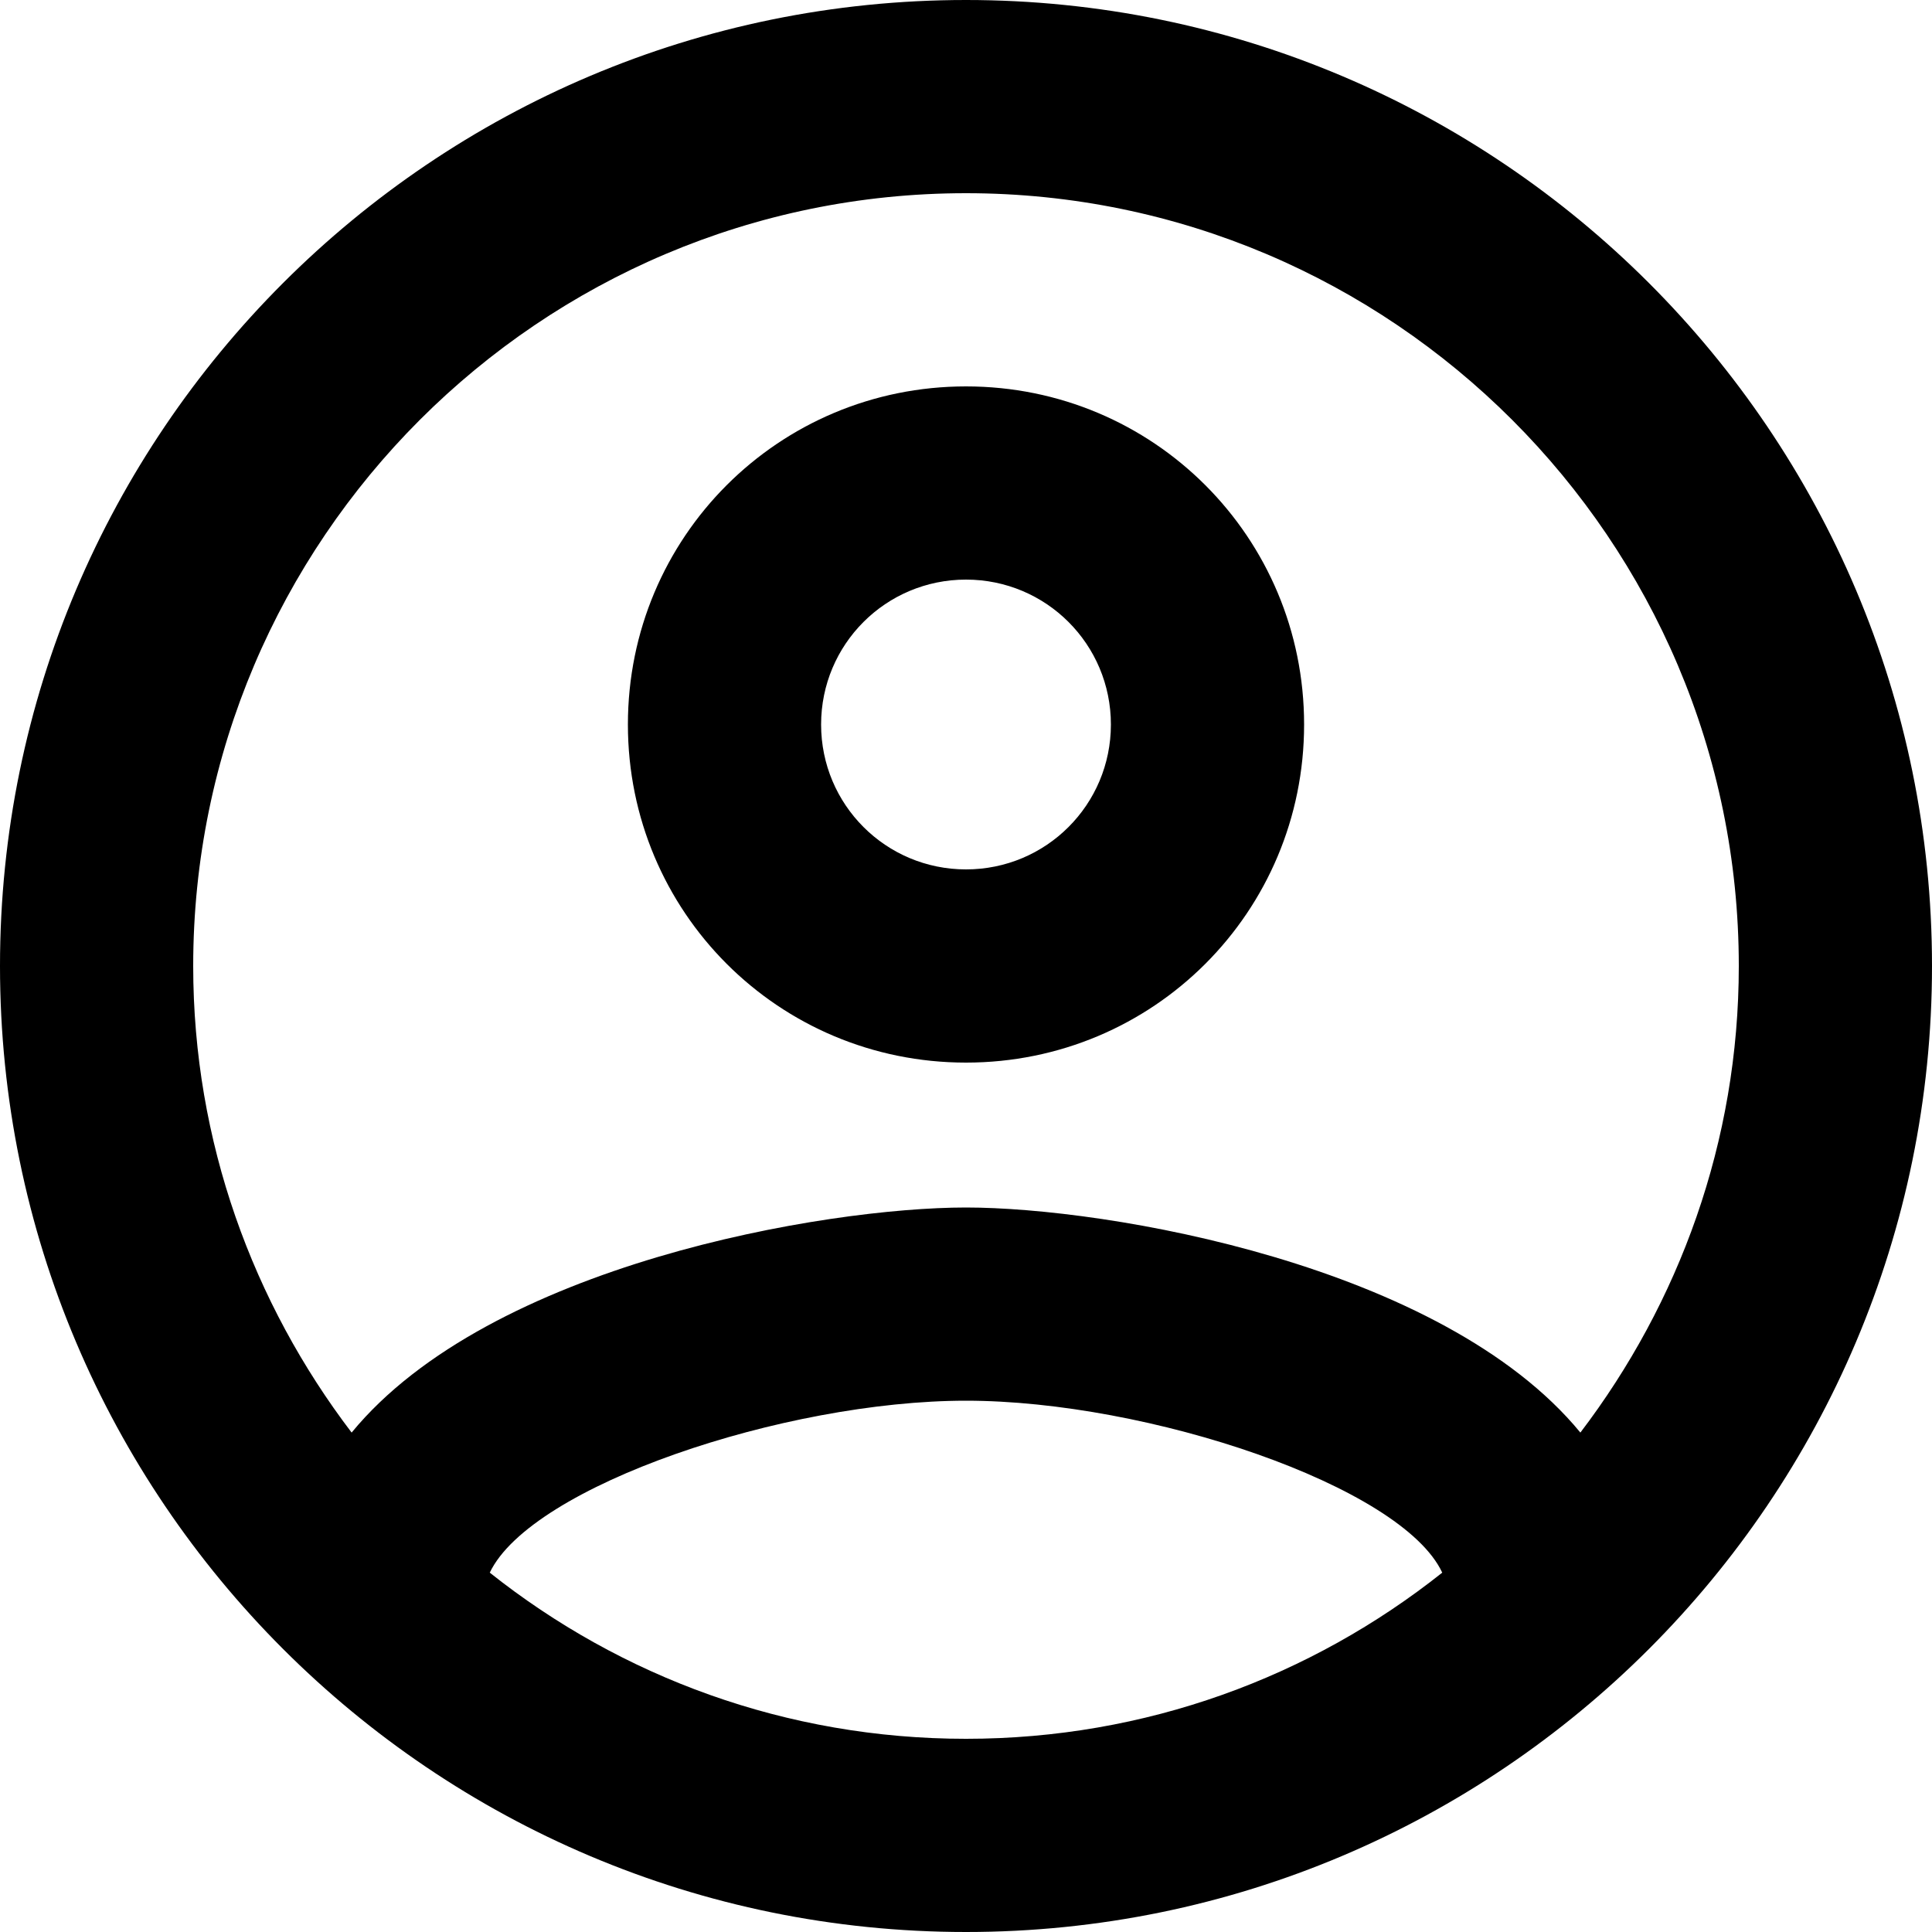
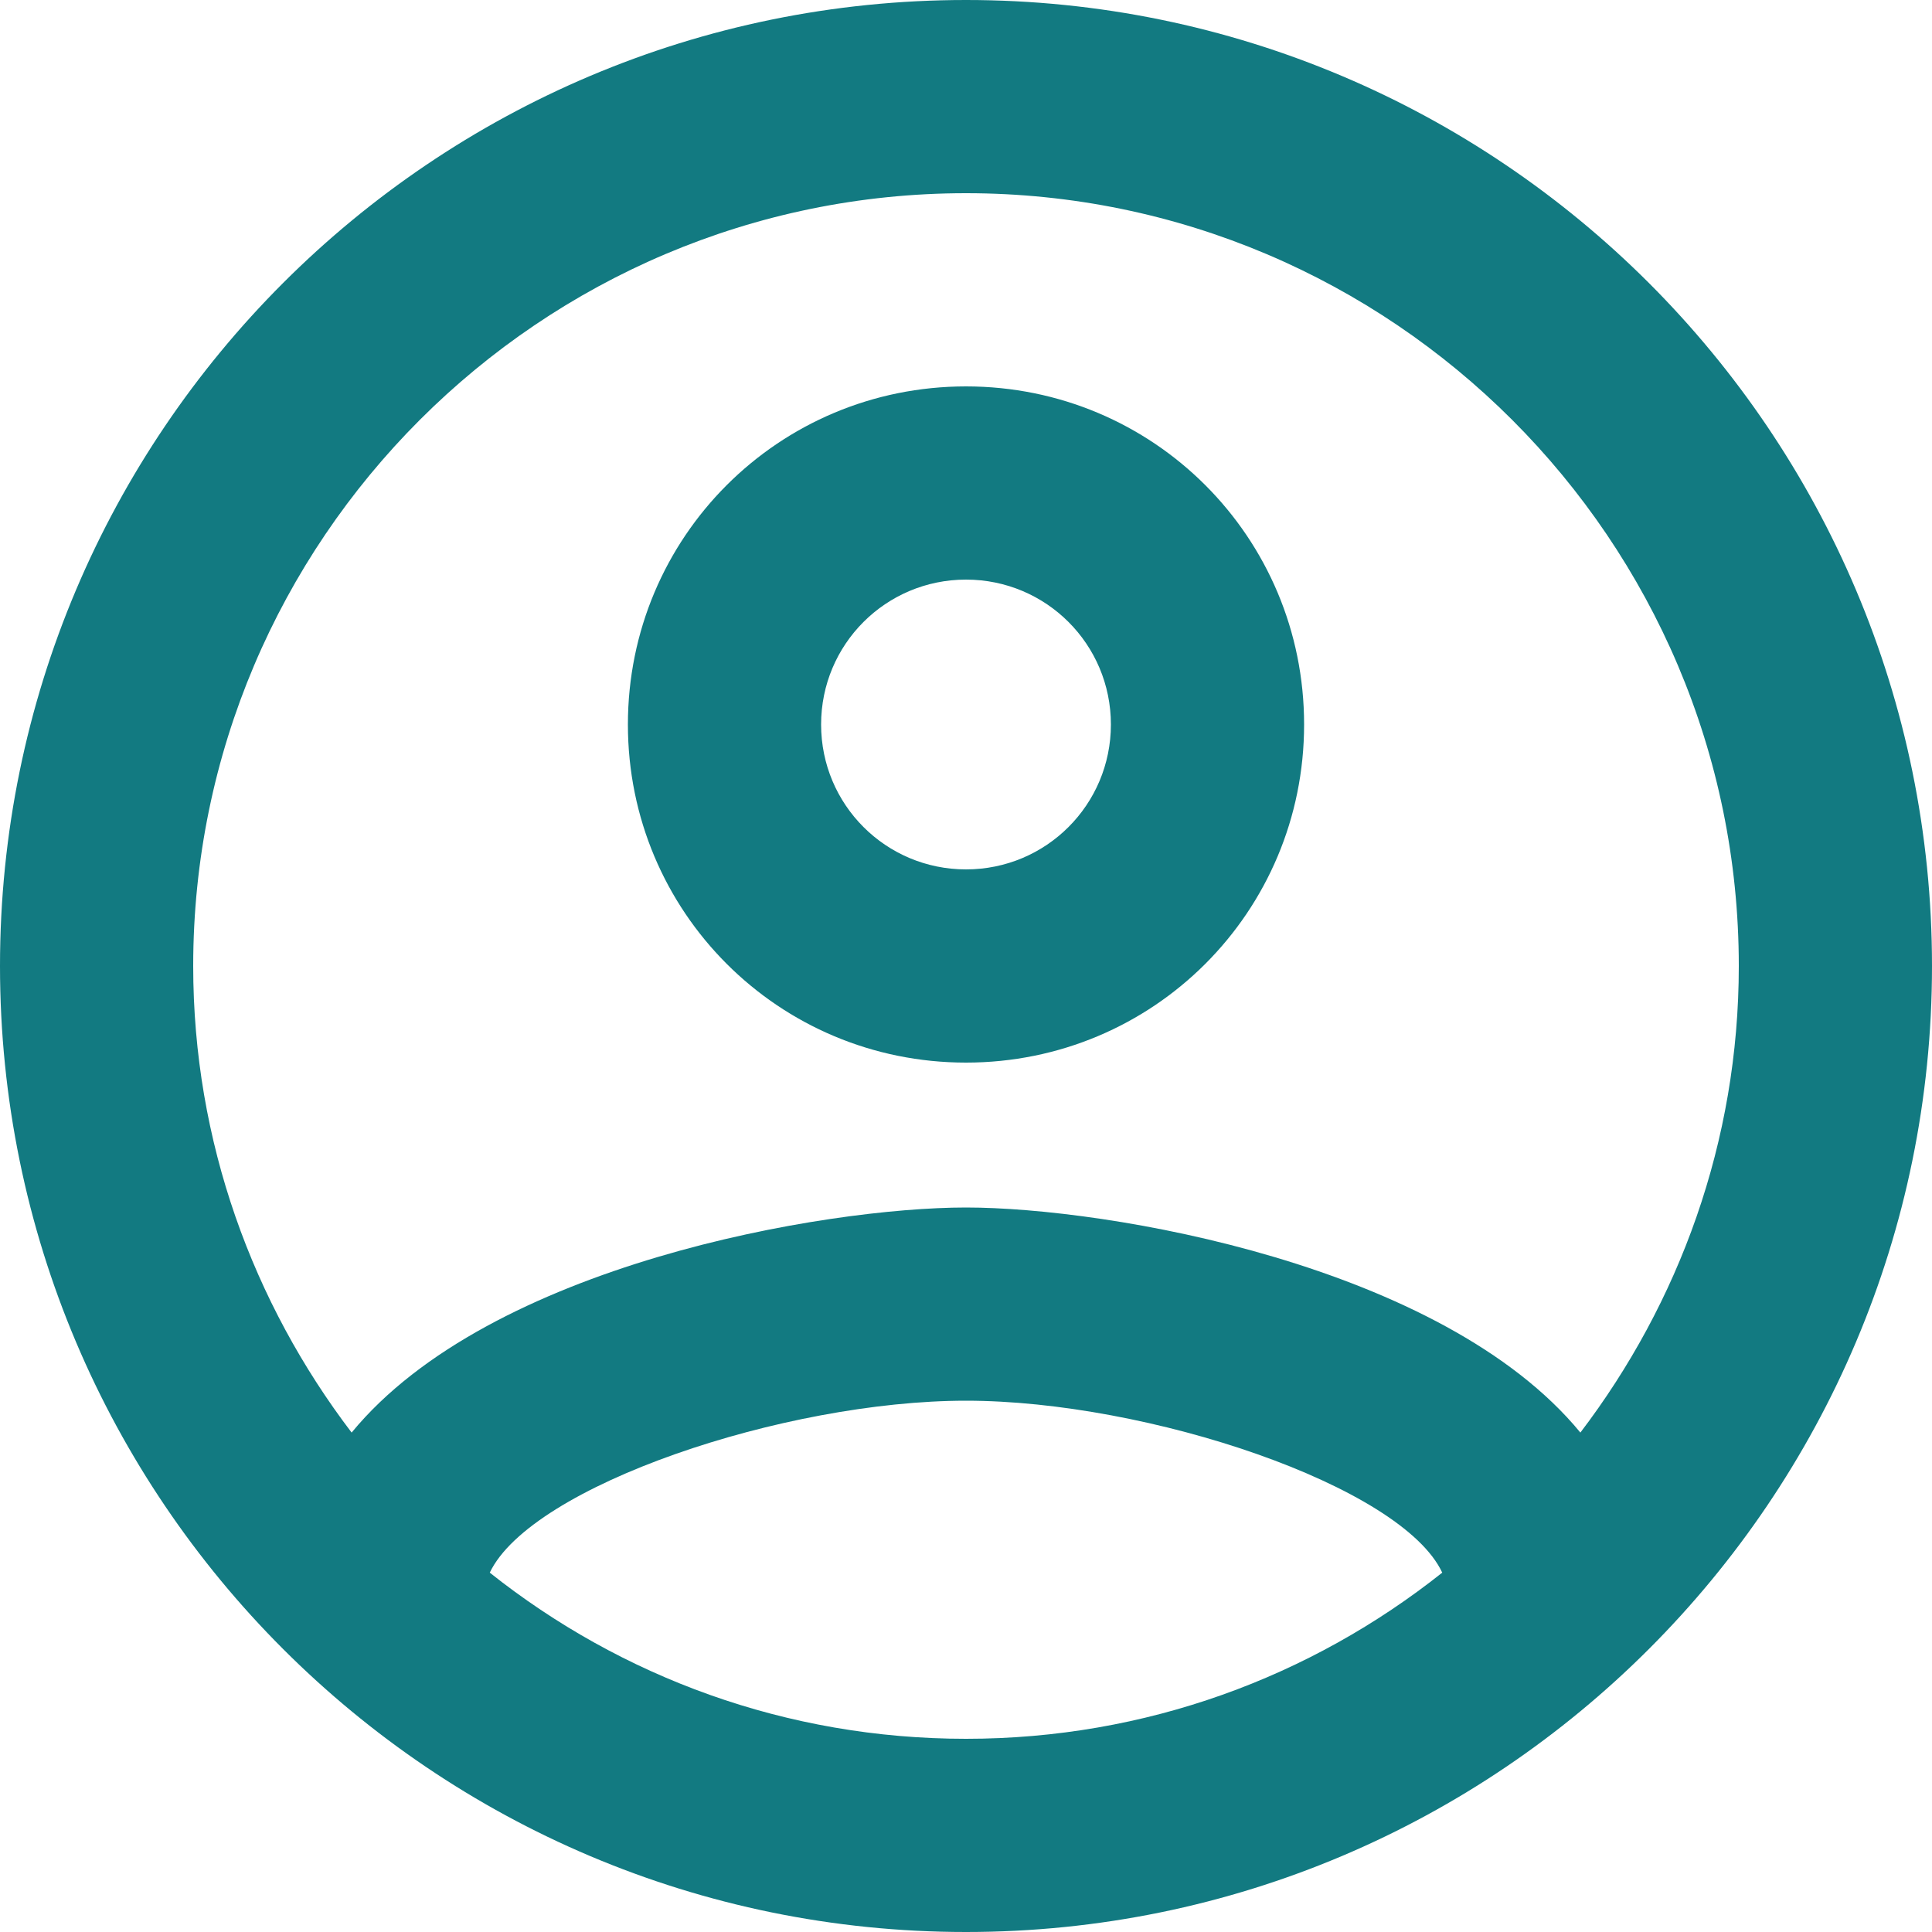
<svg xmlns="http://www.w3.org/2000/svg" width="20" height="20" viewBox="0 0 20 20" fill="none">
-   <path fill-rule="evenodd" clip-rule="evenodd" d="M10 0C4.48 0 0 4.48 0 10C0 15.52 4.48 20 10 20C15.52 20 20 15.52 20 10C20 4.48 15.52 0 10 0ZM5.07 16.28C5.5 15.38 8.12 14.5 10 14.5C11.88 14.5 14.51 15.38 14.93 16.28C13.57 17.36 11.86 18 10 18C8.14 18 6.43 17.36 5.07 16.28ZM10 12.5C11.46 12.5 14.93 13.09 16.36 14.83C17.38 13.49 18 11.82 18 10C18 5.59 14.41 2 10 2C5.59 2 2 5.59 2 10C2 11.82 2.62 13.49 3.64 14.83C5.07 13.09 8.54 12.5 10 12.5ZM10 4C8.06 4 6.5 5.56 6.5 7.5C6.5 9.44 8.06 11 10 11C11.94 11 13.5 9.44 13.5 7.5C13.5 5.56 11.94 4 10 4ZM8.5 7.5C8.5 8.33 9.17 9 10 9C10.83 9 11.5 8.33 11.5 7.5C11.5 6.67 10.83 6 10 6C9.17 6 8.5 6.67 8.5 7.5Z" fill="black" />
+   <path fill-rule="evenodd" clip-rule="evenodd" d="M10 0C4.48 0 0 4.48 0 10C0 15.52 4.48 20 10 20C15.52 20 20 15.52 20 10C20 4.48 15.52 0 10 0ZM5.07 16.28C5.5 15.38 8.12 14.5 10 14.5C11.88 14.5 14.51 15.38 14.93 16.28C13.57 17.36 11.86 18 10 18C8.14 18 6.43 17.36 5.07 16.28ZM10 12.5C11.46 12.5 14.93 13.09 16.36 14.83C17.38 13.49 18 11.82 18 10C18 5.59 14.41 2 10 2C5.59 2 2 5.59 2 10C2 11.82 2.62 13.49 3.64 14.83C5.07 13.09 8.54 12.5 10 12.5ZM10 4C8.06 4 6.5 5.56 6.5 7.5C6.5 9.44 8.06 11 10 11C11.94 11 13.5 9.44 13.5 7.5C13.5 5.56 11.94 4 10 4ZM8.5 7.5C8.5 8.33 9.17 9 10 9C10.83 9 11.5 8.33 11.5 7.5C11.5 6.67 10.83 6 10 6C9.17 6 8.5 6.67 8.5 7.5Z" fill="rgba(18, 122, 129, 1)" />
</svg>
